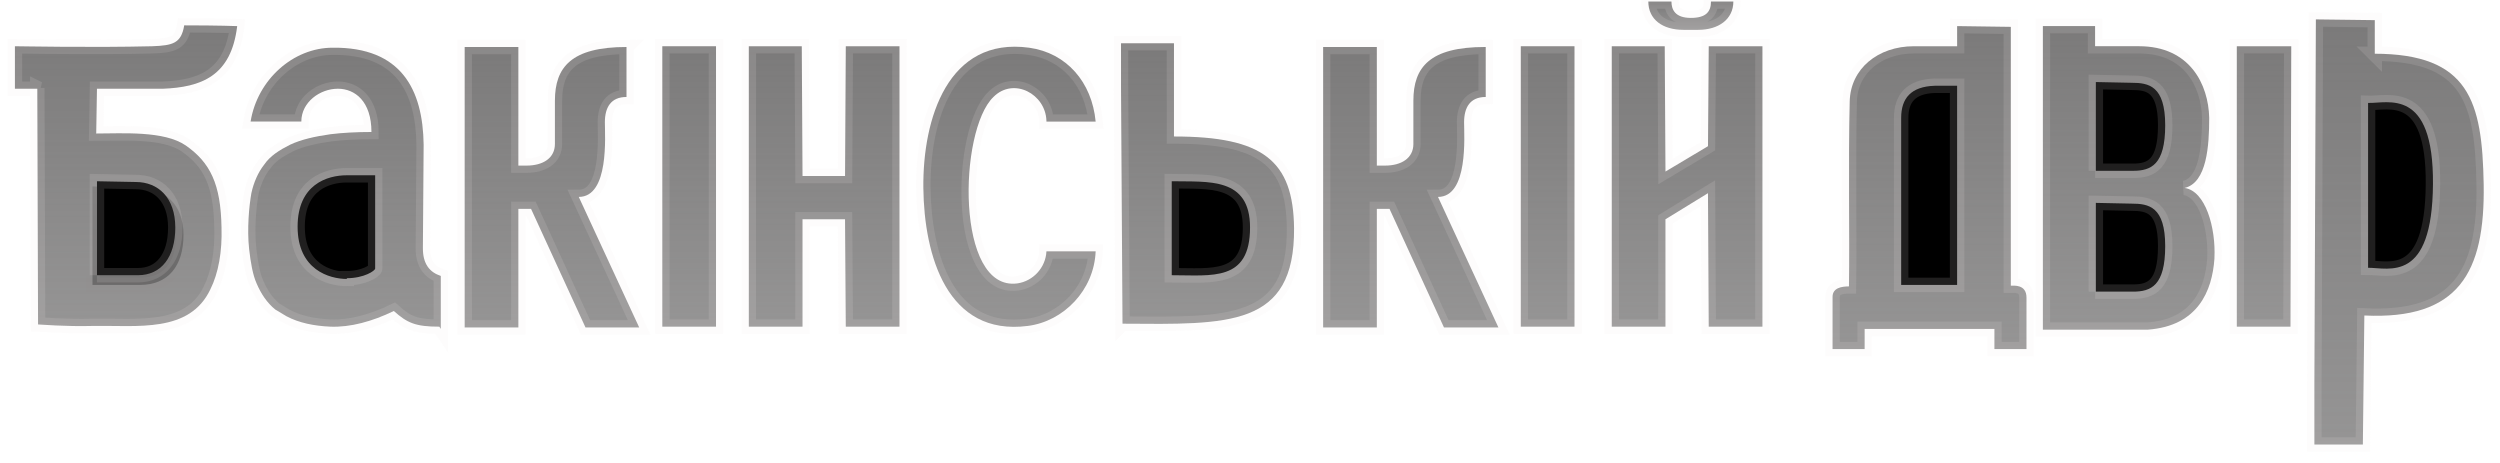
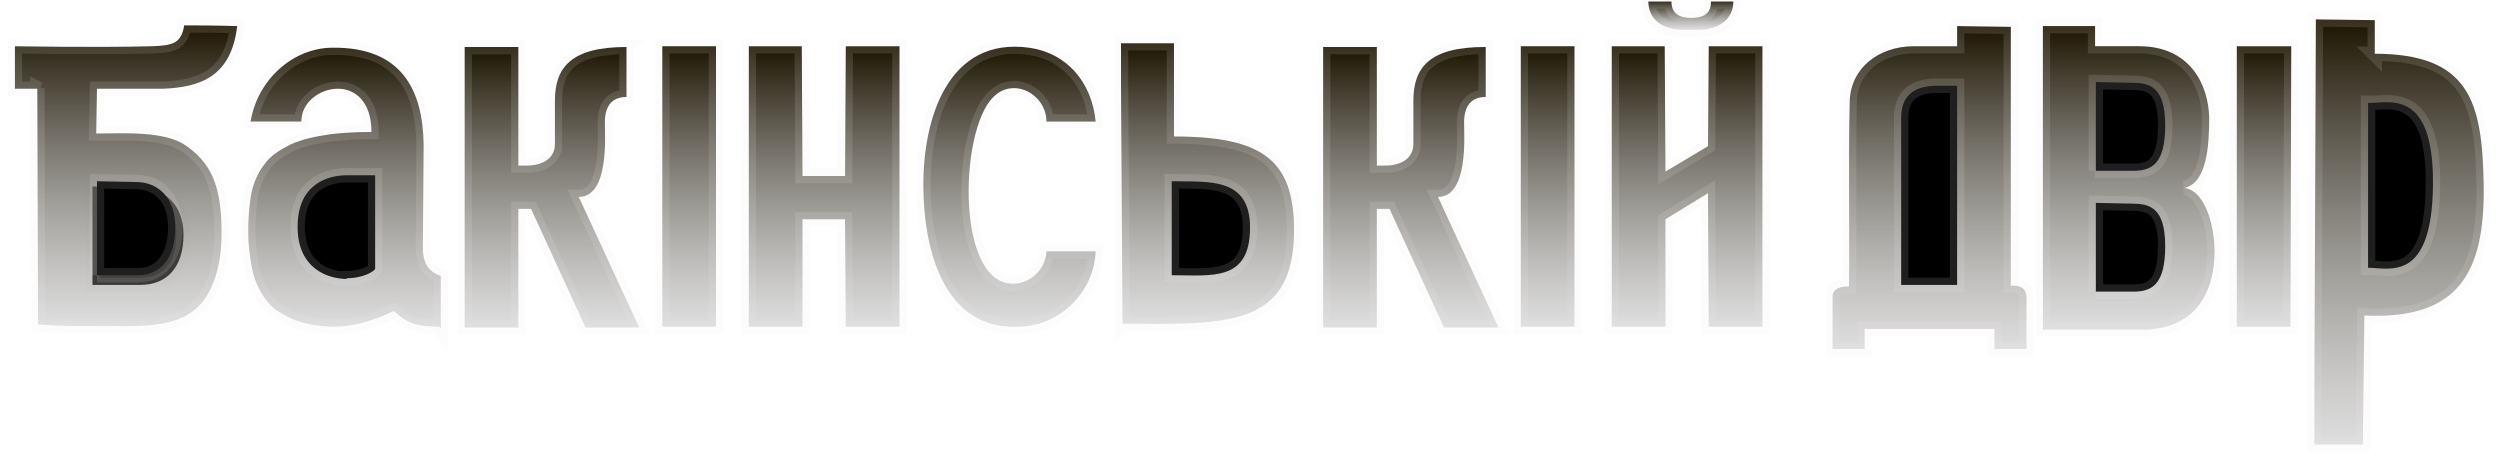
<svg xmlns="http://www.w3.org/2000/svg" version="1.1" width="173" height="32" viewBox="0 0 173 32">
  <linearGradient id="gradient1" x1="0%" y1="0%" x2="0%" y2="100%">
-     <stop offset="0%" style="stop-color: #7b7a7a; stop-opacity: 1" />
-     <stop offset="100%" style="stop-color: #7b7a7a; stop-opacity: .8" />
+     <stop offset="0%" style="stop-color: #1b1400; stop-opacity: 1" />
+     <stop offset="100%" style="stop-color: #7b7a7a; stop-opacity: .25" />
  </linearGradient>
  <path stroke="#f1eaea22" strokeWidth="1" fill="url(#gradient1)" d="M126.813 24.155v-3.613c0-0.619 0.619-0.723 1.135-0.723 0.052-3.458-0.052-8.723 0.052-12.8 0.052-2.271 1.961-3.819 4.439-3.819h2.994v-1.394c0.103 0 3.665 0.052 3.716 0.052v17.91c0.206 0 1.084-0.103 1.084 0.826v3.561h-2.219v-1.394h-8.981v1.394h-2.219z" />
  <path stroke="#f1eaea22" strokeWidth="1" fill="black" d="M131.561 8.206v11.51c2.581 0 3.871 0 3.871 0v-13.781c-0.619 0-1.135 0-1.548 0-1.652 0.052-2.323 0.877-2.323 2.219z" />
  <path stroke="#f1eaea22" strokeWidth="1" fill="url(#gradient1)" d="M153.239 17.858c0.103-2.116-0.619-4.645-2.065-4.852 1.548-0.361 1.703-2.942 1.703-4.852-0.052-2.323-1.342-4.955-4.852-4.955h-3.045v-1.394c-0.103 0-3.51 0-3.613 0v21.006h7.277c3.458-0.258 4.439-2.684 4.594-4.903z" />
  <path stroke="#f1eaea22" strokeWidth="1" fill="black" d="M144.981 11.819c0.826 0 1.394 0 2.632 0s2.219-0.413 2.219-3.148c0-2.735-1.135-2.942-2.323-2.942l-2.477-0.052v6.142z" />
  <path stroke="#f1eaea22" strokeWidth="1" fill="url(#gradient1)" d="M164.335 3.768v-2.374c-0.103 0-4.026-0.052-4.077-0.052l-0.103 25.239v4.181h3.355l0.103-8.929c6.503 0.31 8.361-2.942 8.258-9.084-0.103-5.729-0.981-9.032-7.587-9.032z" />
  <path stroke="#f1eaea22" strokeWidth="1" fill="black" d="M163.871 18.529c1.445 0 4.439 1.084 4.49-5.781 0.052-6.761-3.148-5.574-4.49-5.626v11.406z" />
  <path stroke="#f1eaea22" strokeWidth="1" fill="url(#gradient1)" d="M30.4 22.606c-1.652 0-2.219-0.258-3.148-1.084-1.497 0.723-2.994 1.135-4.387 1.084-1.135-0.052-2.168-0.258-3.045-0.723-0.258-0.155-0.516-0.31-0.774-0.465-0.568-0.465-0.981-1.084-1.29-1.806-0.258-0.568-0.413-1.445-0.516-2.374-0.155-1.394 0-2.994 0.155-3.871 0.155-0.723 0.465-1.445 0.877-1.961 0.413-0.619 1.084-1.032 1.806-1.394 0.774-0.361 1.703-0.568 2.787-0.723 0.826-0.103 1.806-0.155 2.839-0.155 0-2.116-1.135-2.994-2.323-2.994-1.239 0-2.529 0.929-2.529 2.271 0 0-3.51 0-3.51 0 0.465-2.89 2.942-5.11 5.677-5.11 4.748-0.052 6.245 2.89 6.297 6.71l-0.052 7.174c0 1.084 0.465 1.652 1.239 1.91 0 1.342 0 2.529 0 3.665z" />
  <path stroke="#f1eaea22" strokeWidth="1" fill="url(#gradient1)" d="M62.245 3.2h-3.716l-0.052 8.981h-2.942l-0.052-8.981h-3.665v19.406h3.716v-7.432h2.942l0.052 7.432h3.716z" />
  <path stroke="#f1eaea22" strokeWidth="1" fill="url(#gradient1)" d="M43.355 3.252c-3.819 0-4.955 1.394-4.955 3.716 0 0.929 0 2.065 0 2.994 0 0.981-0.826 1.497-1.961 1.497h-0.568v-8.206h-3.716v19.406h3.716v-8.206h0.877l3.768 8.206h3.716l-4.181-9.032c2.116 0 1.806-4.232 1.806-5.161 0-1.032 0.413-1.755 1.497-1.755v-3.458z" />
  <path stroke="#f1eaea22" strokeWidth="1" fill="url(#gradient1)" d="M49.548 22.194v-18.994h-3.716v19.406h3.716z" />
  <path stroke="#f1eaea22" strokeWidth="1" fill="black" d="M24 19.303c-1.187 0-3.406-0.619-3.406-3.613 0-2.942 2.065-3.561 3.406-3.561h1.961v6.452c0 0.155-0.774 0.671-1.961 0.671z" />
  <path stroke="#f1eaea22" strokeWidth="1" fill="url(#gradient1)" d="M102.761 3.252c-3.819 0-4.955 1.394-4.955 3.716 0 0.929 0 2.065 0 2.994 0 0.981-0.826 1.497-1.961 1.497h-0.568v-8.206h-3.716v19.406h3.716v-8.206h0.877l3.768 8.206h3.768l-4.181-9.032c2.116 0 1.806-4.232 1.806-5.161 0-1.032 0.413-1.755 1.497-1.755v-3.458z" />
  <path stroke="#f1eaea22" strokeWidth="1" fill="url(#gradient1)" d="M108.955 22.194v-18.994h-3.716v19.406h3.716z" />
  <path stroke="#f1eaea22" strokeWidth="1" fill="url(#gradient1)" d="M121.961 3.2h-3.716l-0.052 6.916-2.942 1.755-0.052-8.671h-3.665v19.406h3.716v-7.432l2.942-1.806 0.052 9.239h3.716z" />
  <path stroke="#f1eaea22" strokeWidth="1" fill="url(#gradient1)" d="M116.49 2.065c0.568 0 0.258 0 1.032 0 1.394 0 2.426-0.723 2.426-1.961h-1.548c0 0.723-0.361 1.135-1.394 1.135-1.084 0-1.342-0.568-1.342-1.135-0.465 0-0.929 0-1.6 0 0 1.239 0.981 1.961 2.426 1.961z" />
  <path stroke="#f1eaea22" strokeWidth="1" fill="black" d="M6.4 19.716c1.239 0 1.445 0 3.303 0 1.91 0 2.994-1.29 2.994-3.458s-1.342-3.252-3.2-3.303l-3.097-0.052v6.761z" />
  <path stroke="#f1eaea22" strokeWidth="1" fill="url(#gradient1)" d="M2.684 6.142c-0.774 0-1.652 0-1.652 0s0-2.89 0-2.942c0.361 0 5.316 0.103 9.497 0 1.445-0.052 2.013-0.206 2.219-1.445 2.426 0 3.665 0.052 3.665 0.052-0.413 3.458-2.477 4.232-5.161 4.335h-4.542l-0.052 3.097c1.806 0 4.697-0.206 6.194 0.826 1.703 1.187 2.426 2.684 2.477 5.677 0.052 1.652-0.206 3.148-0.774 4.284-1.445 3.045-5.058 2.477-8.103 2.529-1.961 0.052-3.665-0.103-3.819-0.103 0-0.413-0.052-14.71-0.052-16.361z" />
  <path stroke="#f1eaea22" strokeWidth="1" fill="black" d="M6.71 19.045c1.032 0 1.239 0 2.839 0s2.581-1.239 2.581-3.303c0-2.065-1.187-3.148-2.735-3.148l-2.684-0.052v6.503z" />
  <path stroke="#f1eaea22" strokeWidth="1" fill="url(#gradient1)" d="M72.413 8.413h3.406c-0.258-2.735-2.013-4.748-4.594-5.11-5.626-0.774-7.381 4.903-7.329 9.703 0.052 4.697 1.652 10.271 7.226 9.548 2.477-0.31 4.594-2.477 4.697-5.161h-3.406c-0.052 1.135-0.929 2.065-2.013 2.219-4.284 0.568-4.077-10.581-1.652-12.903 1.394-1.394 3.613-0.206 3.665 1.652z" />
  <path stroke="#f1eaea22" strokeWidth="1" fill="url(#gradient1)" d="M77.677 22.4l-0.103-16.413v-2.994h3.665v6.452c6.142 0 8.258 1.652 8.31 6.348 0.052 6.865-4.542 6.658-11.871 6.606z" />
  <path stroke="#f1eaea22" strokeWidth="1" fill="black" d="M81.084 19.045c2.787 0 5.419 0.465 5.419-3.303 0-3.51-2.89-3.148-5.419-3.2v6.503z" />
  <path stroke="#f1eaea22" strokeWidth="1" fill="black" d="M144.981 20.181c0.826 0 1.394 0 2.632 0s2.219-0.413 2.219-3.148c0-2.735-1.135-2.942-2.323-2.942l-2.477-0.052v6.142z" />
  <path stroke="#f1eaea22" strokeWidth="1" fill="url(#gradient1)" d="M158.503 22.194l0.052-18.994h-3.768v19.406h3.716z" />
</svg>
